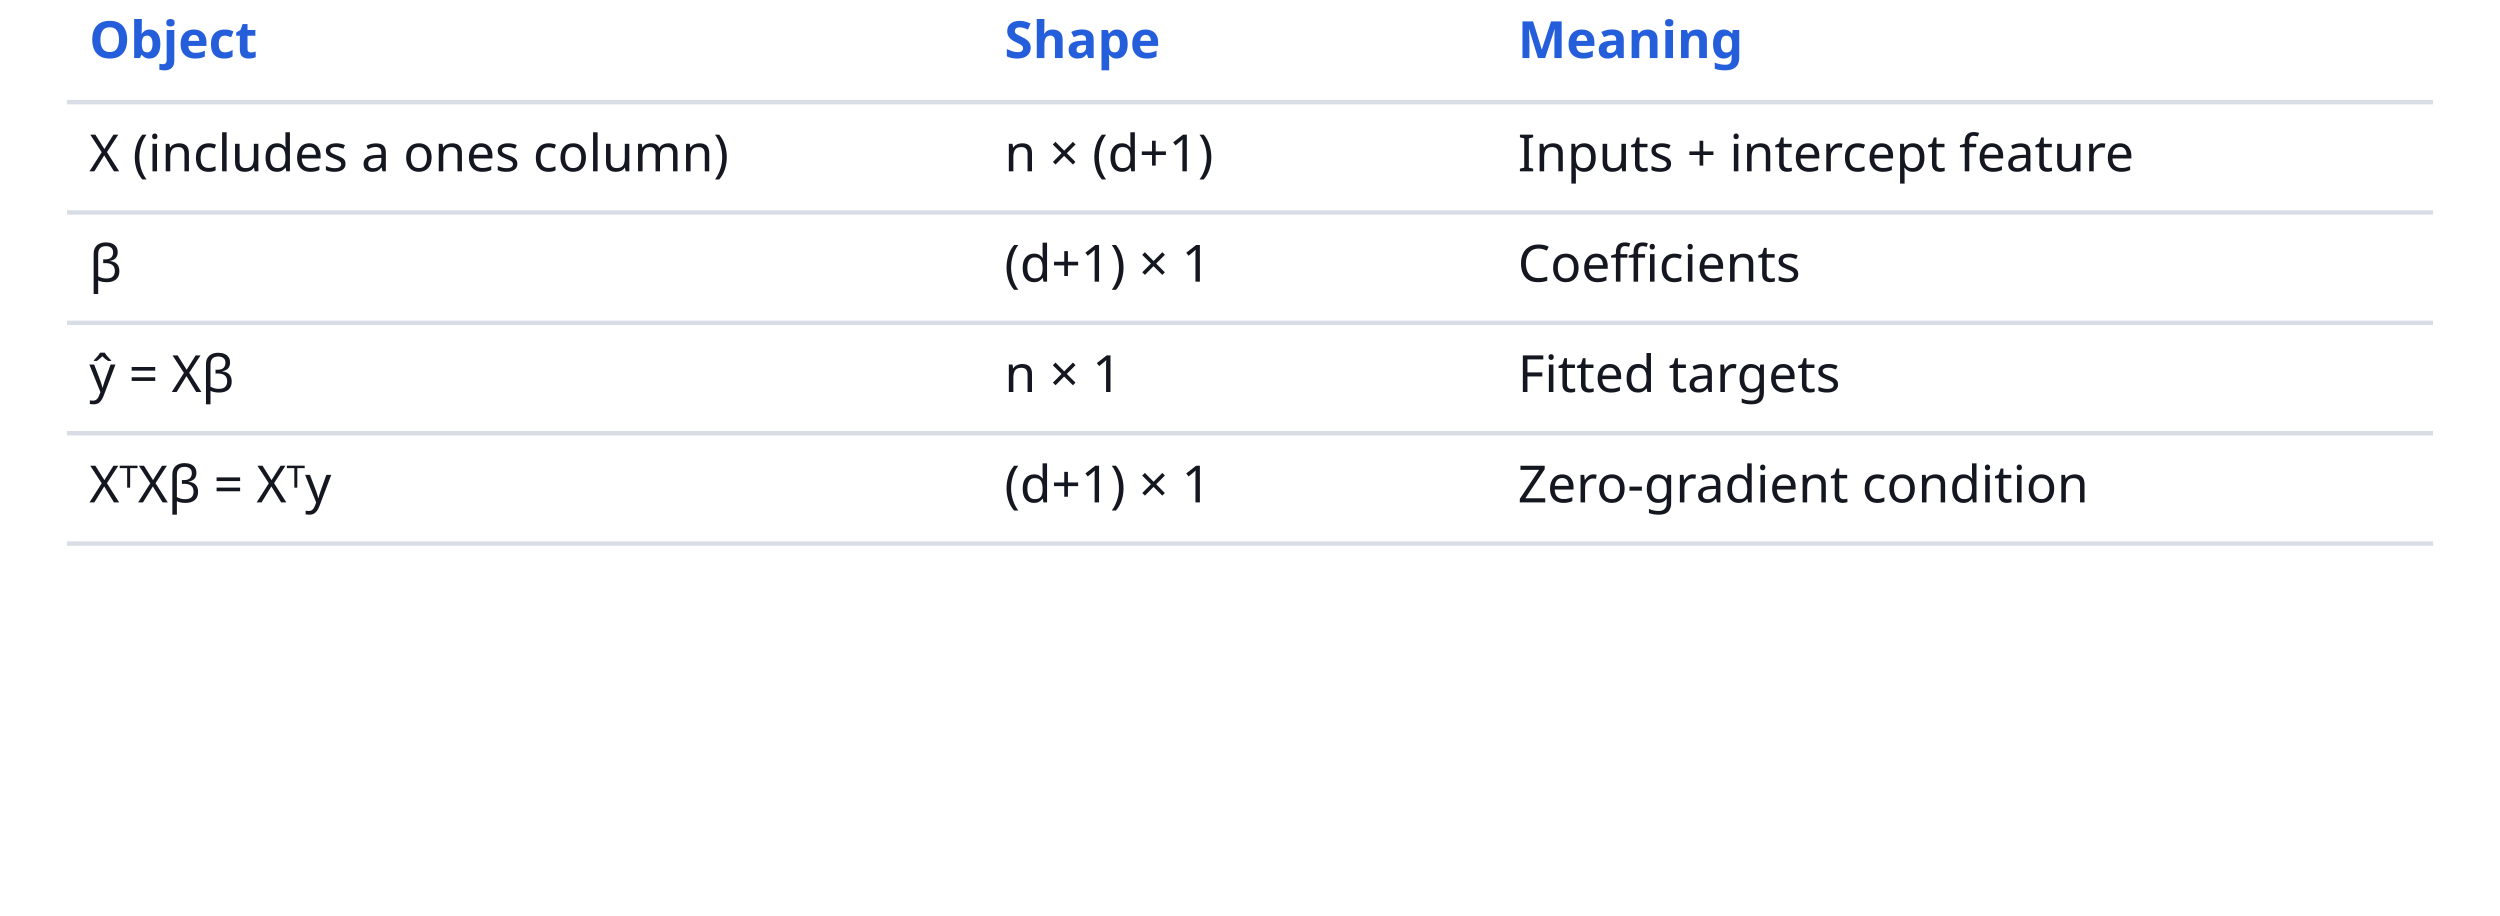
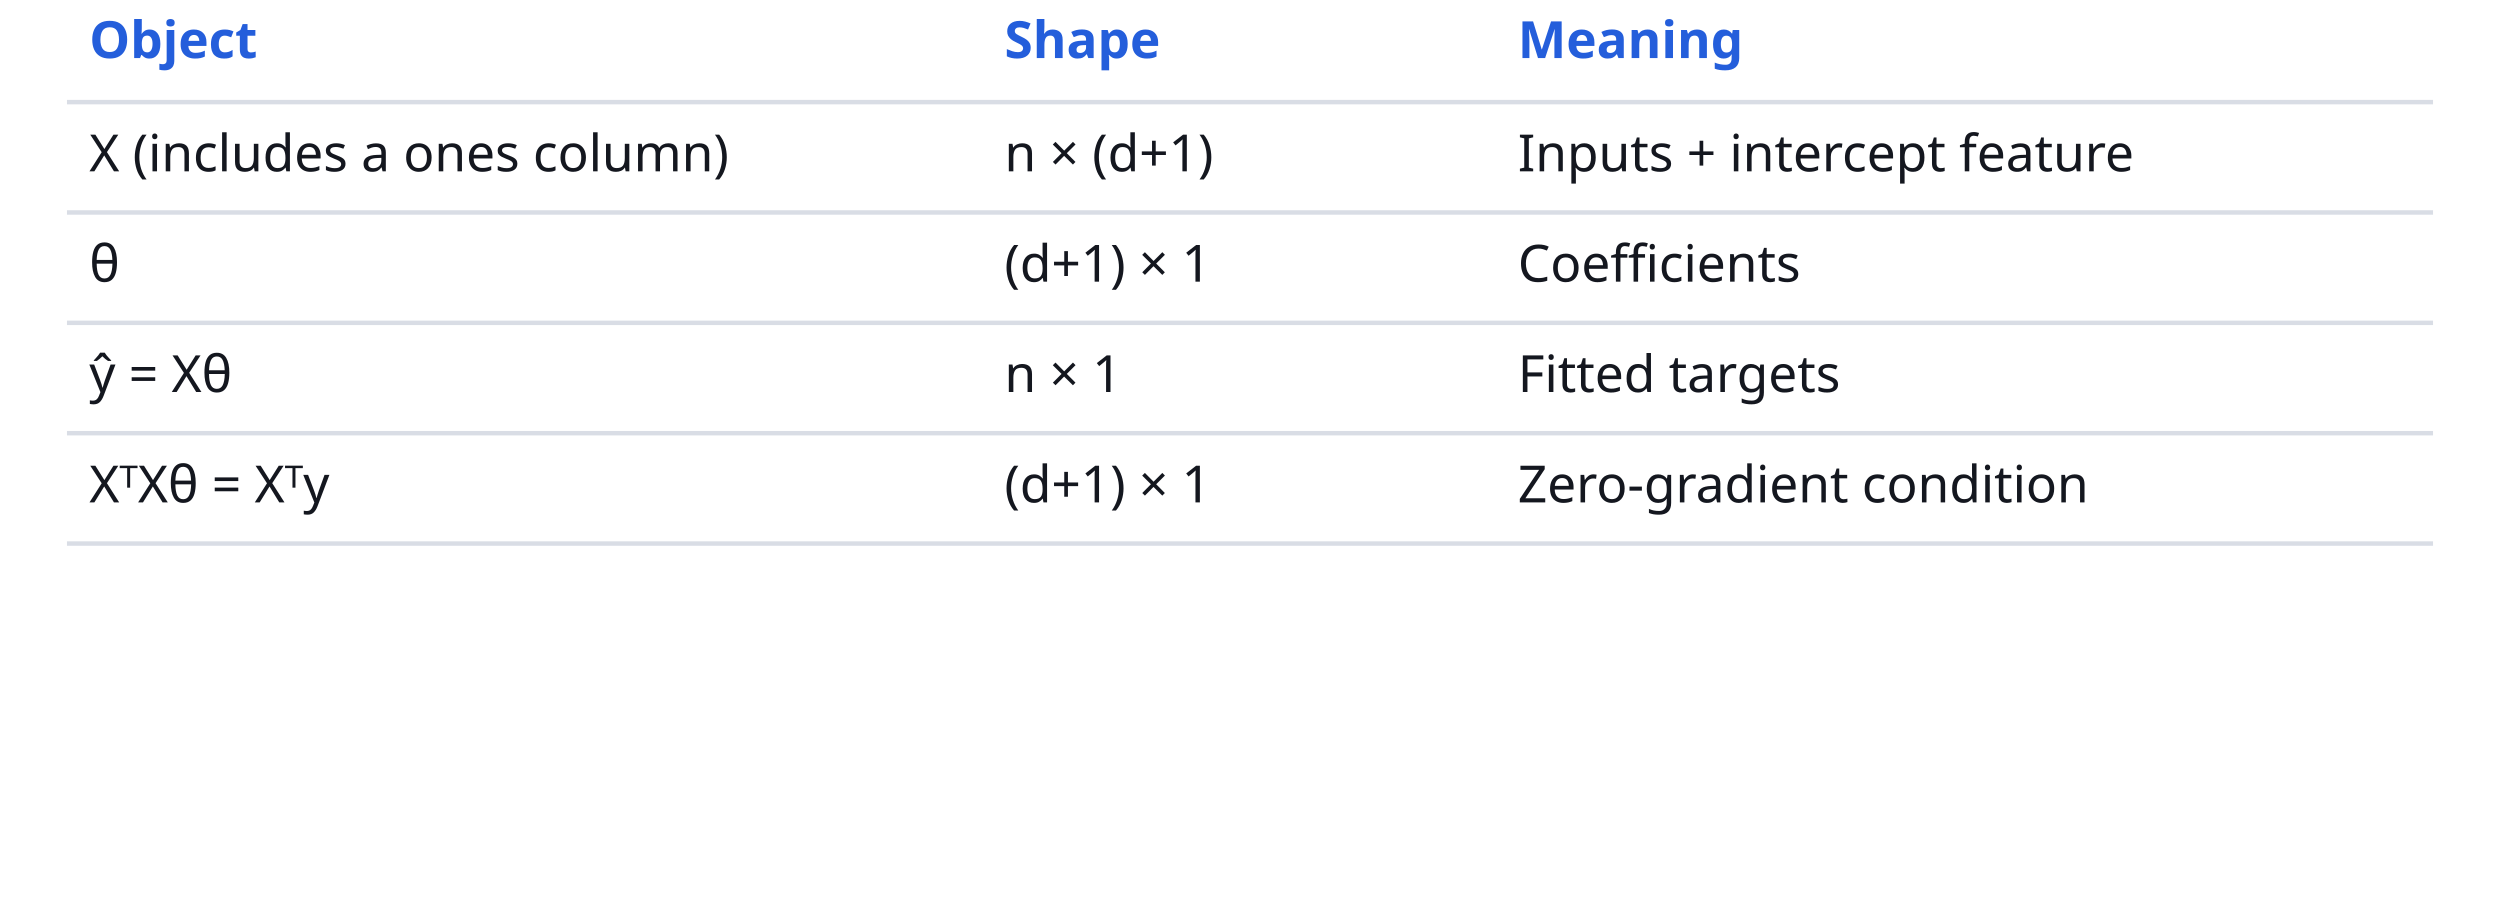
<svg xmlns="http://www.w3.org/2000/svg" viewBox="0 0 1120 410" role="img" aria-label="The normal equation" style="font-family:Avenir Next,Segoe UI,sans-serif">
  <text x="40" y="26.0" font-size="23" fill="#245EDB" text-anchor="start" font-weight="650">Object</text>
  <text x="450" y="26.0" font-size="23" fill="#245EDB" text-anchor="start" font-weight="650">Shape</text>
  <text x="680" y="26.0" font-size="23" fill="#245EDB" text-anchor="start" font-weight="650">Meaning</text>
  <line x1="30" y1="45.75" x2="1090" y2="45.75" stroke="#D9DDE5" stroke-width="2" stroke-dasharray="" />
  <text x="40" y="76.75" font-size="23" fill="#14171F" text-anchor="start" font-weight="500">X (includes a ones column)</text>
  <text x="450" y="76.75" font-size="23" fill="#14171F" text-anchor="start" font-weight="500">n × (d+1)</text>
  <text x="680" y="76.75" font-size="23" fill="#14171F" text-anchor="start" font-weight="500">Inputs + intercept feature</text>
  <line x1="30" y1="95.19" x2="1090" y2="95.19" stroke="#D9DDE5" stroke-width="2" stroke-dasharray="" />
-   <text x="40" y="126.19" font-size="23" fill="#14171F" text-anchor="start" font-weight="500">β</text>
+   <text x="40" y="126.19" font-size="23" fill="#14171F" text-anchor="start" font-weight="500">θ</text>
  <text x="450" y="126.19" font-size="23" fill="#14171F" text-anchor="start" font-weight="500">(d+1) × 1</text>
  <text x="680" y="126.19" font-size="23" fill="#14171F" text-anchor="start" font-weight="500">Coefficients</text>
  <line x1="30" y1="144.63" x2="1090" y2="144.63" stroke="#D9DDE5" stroke-width="2" stroke-dasharray="" />
-   <text x="40" y="175.63" font-size="23" fill="#14171F" text-anchor="start" font-weight="500">ŷ = Xβ</text>
+   <text x="40" y="175.63" font-size="23" fill="#14171F" text-anchor="start" font-weight="500">ŷ = Xθ</text>
  <text x="450" y="175.63" font-size="23" fill="#14171F" text-anchor="start" font-weight="500">n × 1</text>
  <text x="680" y="175.63" font-size="23" fill="#14171F" text-anchor="start" font-weight="500">Fitted targets</text>
  <line x1="30" y1="194.07" x2="1090" y2="194.07" stroke="#D9DDE5" stroke-width="2" stroke-dasharray="" />
-   <text x="40" y="225.07" font-size="23" fill="#14171F" text-anchor="start" font-weight="500">XᵀXβ = Xᵀy</text>
+   <text x="40" y="225.07" font-size="23" fill="#14171F" text-anchor="start" font-weight="500">XᵀXθ = Xᵀy</text>
  <text x="450" y="225.07" font-size="23" fill="#14171F" text-anchor="start" font-weight="500">(d+1) × 1</text>
  <text x="680" y="225.07" font-size="23" fill="#14171F" text-anchor="start" font-weight="500">Zero-gradient condition</text>
  <line x1="30" y1="243.51" x2="1090" y2="243.51" stroke="#D9DDE5" stroke-width="2" stroke-dasharray="" />
</svg>
